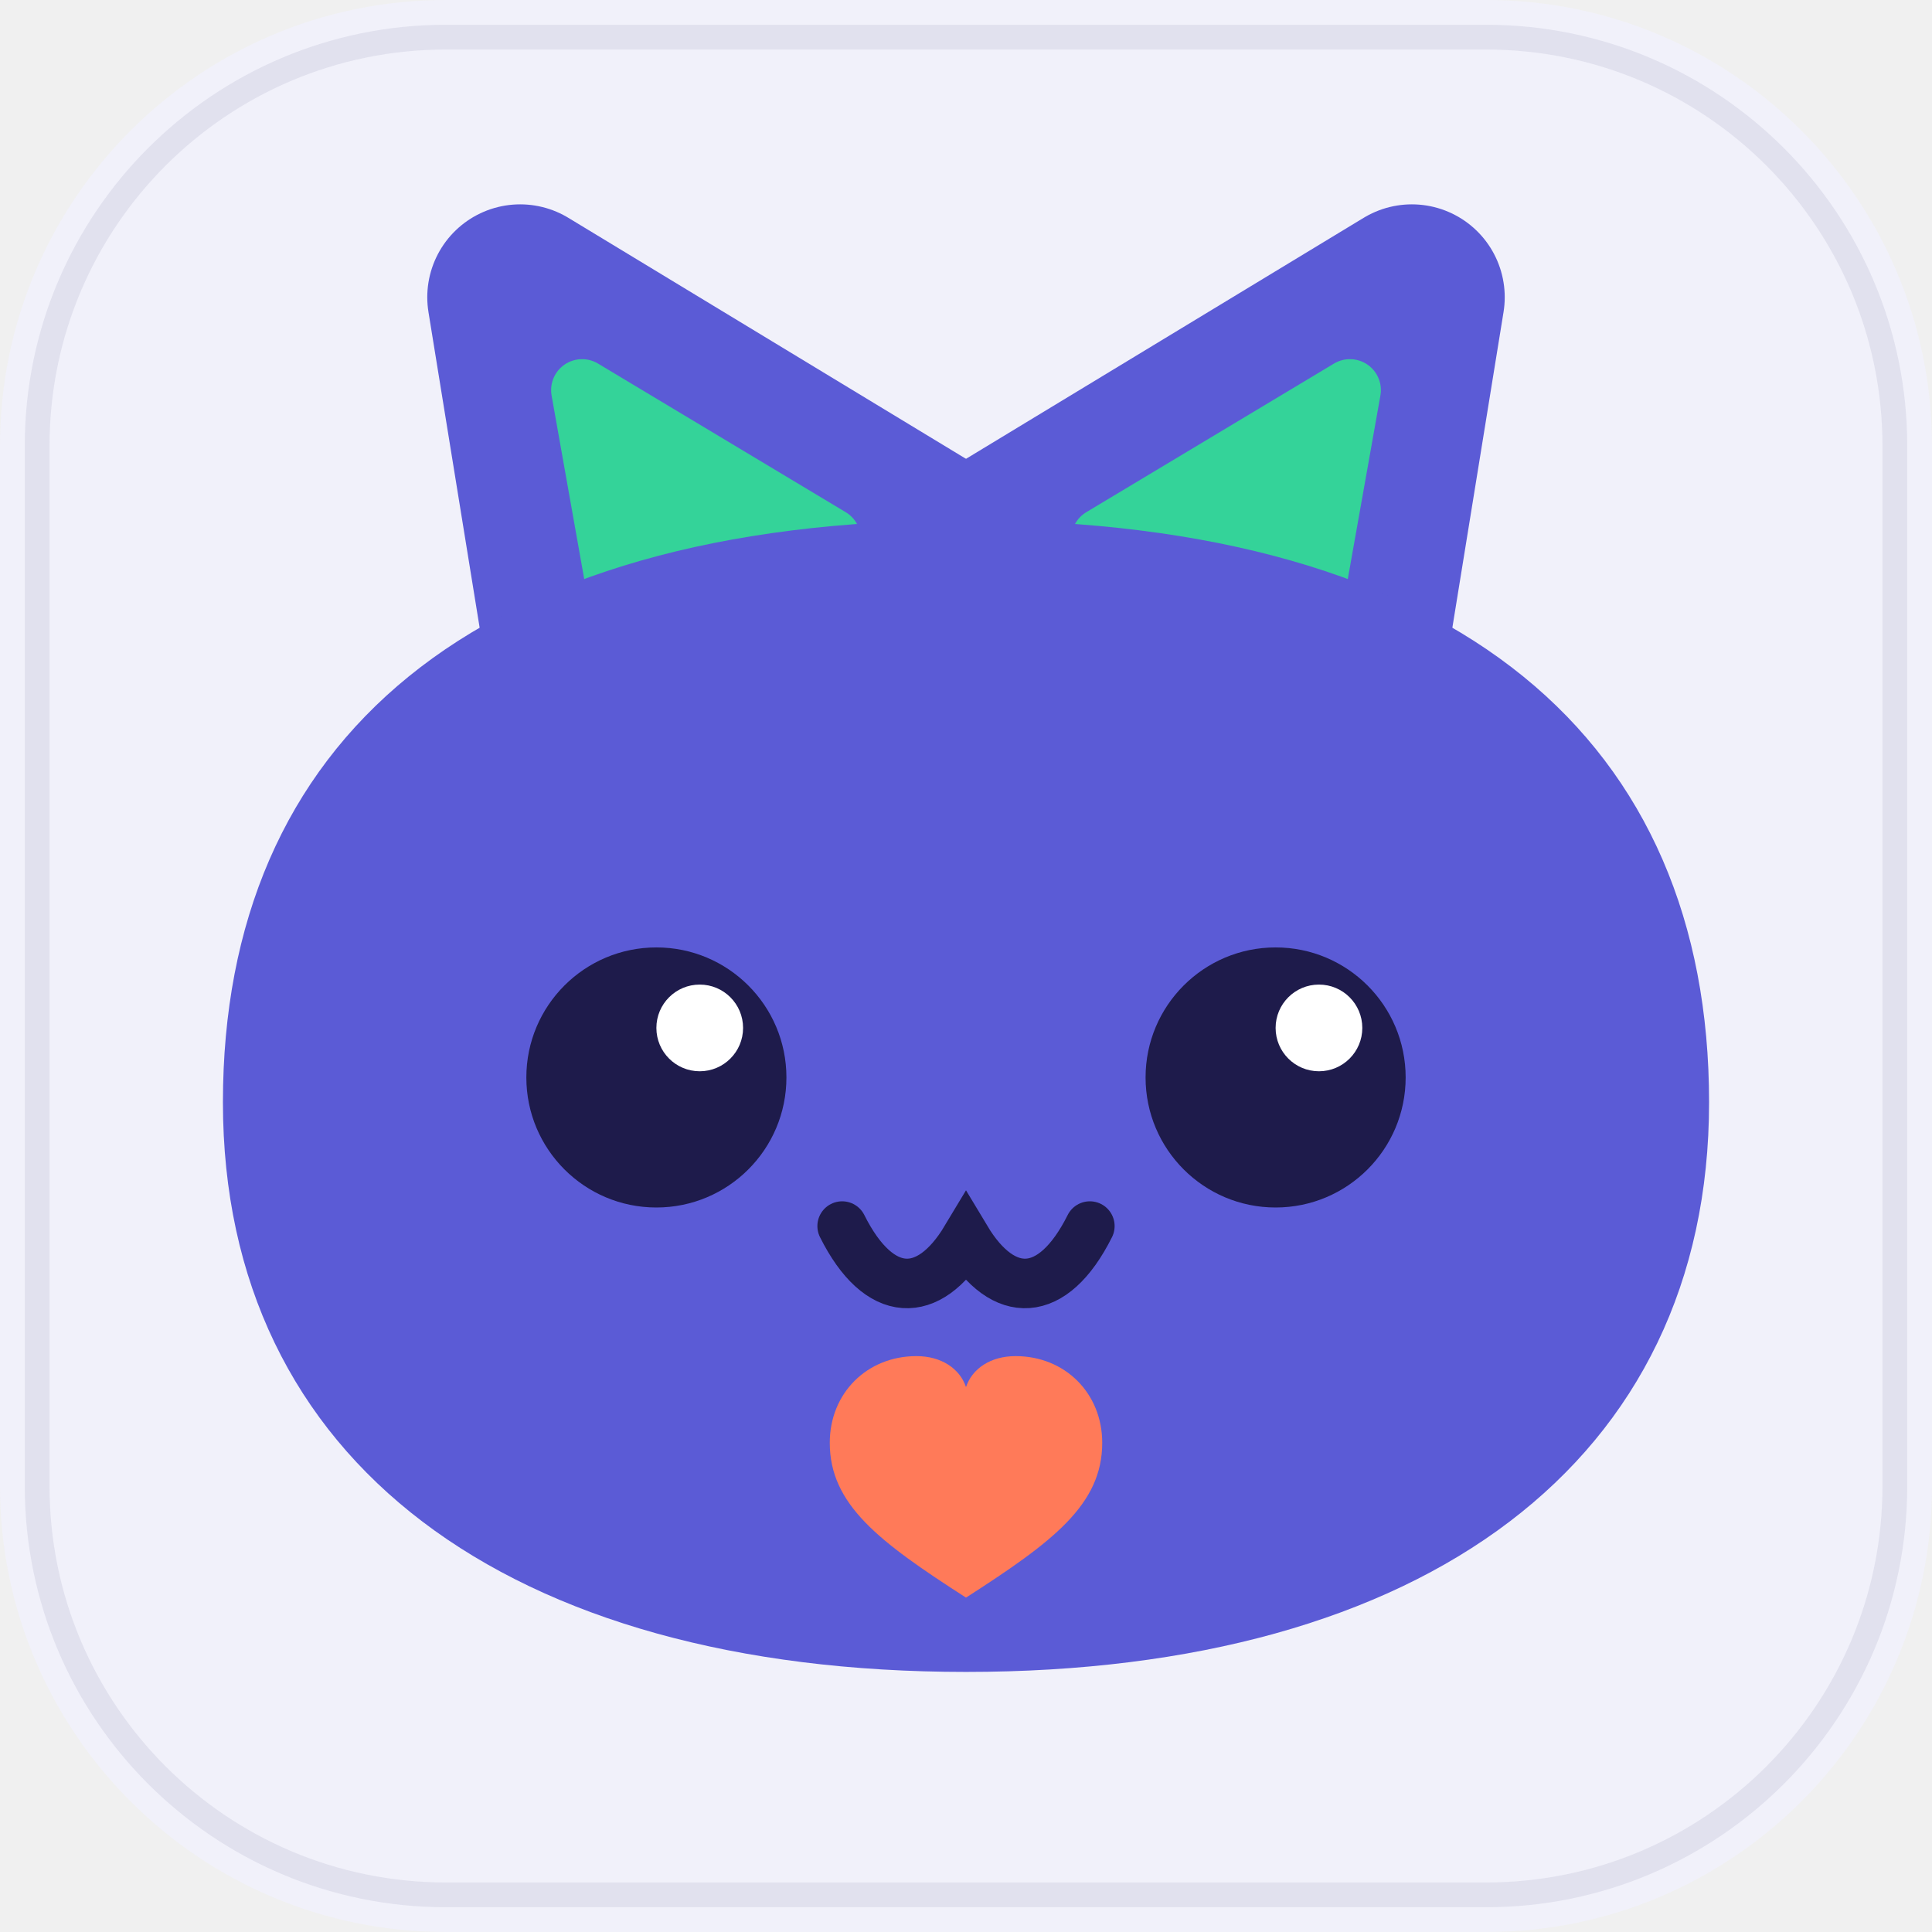
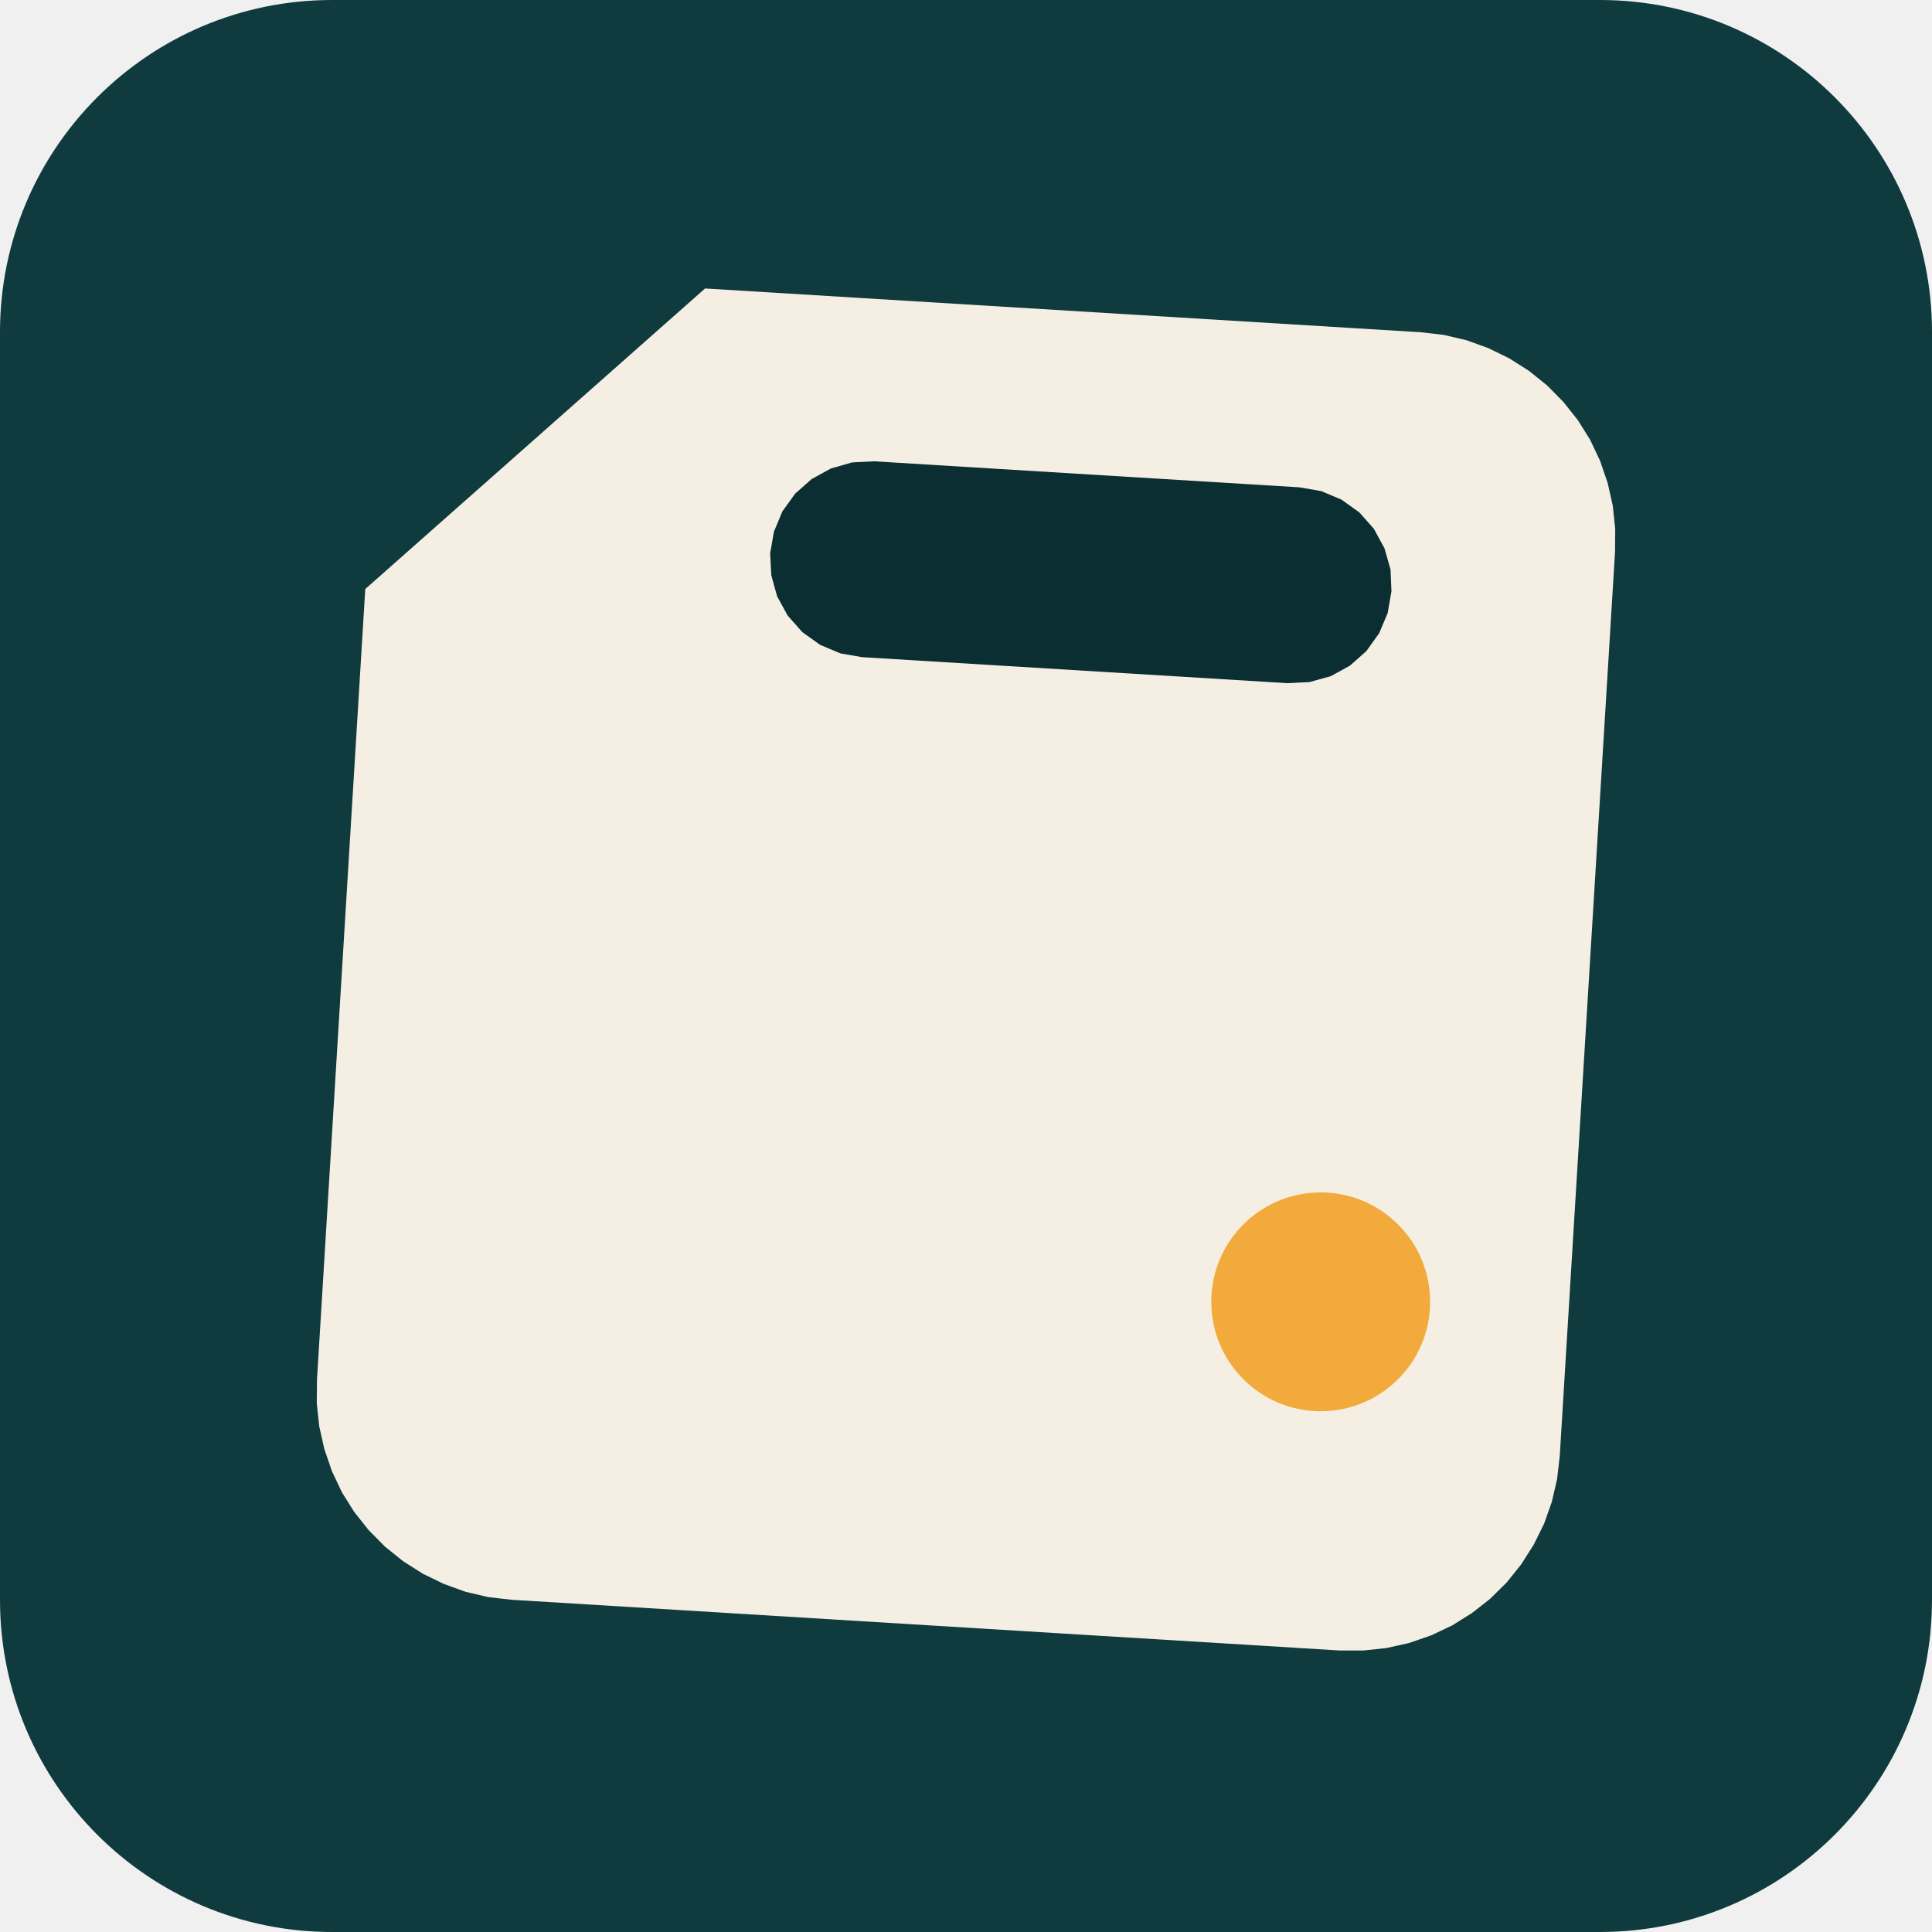
- <svg xmlns="http://www.w3.org/2000/svg" viewBox="100 44 312 312" width="312" height="312" role="img" aria-labelledby="logo-title logo-desc">
-   <rect x="100" y="44" width="312" height="312" rx="72" fill="#F1F1FA" />
-   <rect x="106" y="50" width="300" height="300" rx="66" fill="none" stroke="#E1E1EE" stroke-width="4" />
-   <path d="M 196 166 L 184 92 L 250 132 Z" fill="#5B5BD6" stroke="#5B5BD6" stroke-width="30" stroke-linejoin="round" />
-   <path d="M 316 166 L 328 92 L 262 132 Z" fill="#5B5BD6" stroke="#5B5BD6" stroke-width="30" stroke-linejoin="round" />
-   <path d="M 202 152 L 194 107 L 234 131 Z" fill="#34D399" stroke="#34D399" stroke-width="10" stroke-linejoin="round" />
-   <path d="M 310 152 L 318 107 L 278 131 Z" fill="#34D399" stroke="#34D399" stroke-width="10" stroke-linejoin="round" />
-   <path d="M 136 222 C 136 164 176 128 256 128 C 336 128 376 164 376 222 C 376 280 330 314 256 314 C 182 314 136 280 136 222 Z" fill="#5B5BD6" />
-   <circle cx="206" cy="218" r="21" fill="#1E1B4B" />
-   <circle cx="306" cy="218" r="21" fill="#1E1B4B" />
-   <circle cx="213" cy="210" r="7" fill="#FFFFFF" />
-   <circle cx="313" cy="210" r="7" fill="#FFFFFF" />
-   <path d="M 236 242 C 242 254 250 254 256 244 C 262 254 270 254 276 242" fill="none" stroke="#1E1B4B" stroke-width="8" stroke-linecap="round" />
-   <path d="M 256 302 C 242 293 234 287 234 277 C 234 269 240 263 248 263 C 252 263 255 265 256 268 C 257 265 260 263 264 263 C 272 263 278 269 278 277 C 278 287 270 293 256 302 Z" fill="#FF7A59" />
+ <svg xmlns="http://www.w3.org/2000/svg" viewBox="0 0 1024 1024" width="1024" height="1024" role="img" aria-labelledby="t d">
+   <rect width="1024" height="1024" rx="176" fill="#0F3A3E" />
+   <path d="M 373.7 152.9 L 373.7 152.9 L 753.0 176.1 L 753.0 176.1 L 765.2 177.5 L 777.2 180.3 L 788.8 184.5 L 799.9 189.9 L 810.3 196.5 L 819.9 204.2 L 828.6 213.0 L 836.3 222.7 L 842.8 233.1 L 848.1 244.3 L 852.1 256.0 L 854.8 268.0 L 856.1 280.3 L 856.0 292.6 L 856.0 292.6 L 826.7 771.7 L 826.7 771.7 L 825.3 783.9 L 822.5 796.0 L 818.4 807.6 L 812.9 818.7 L 806.3 829.1 L 798.6 838.7 L 789.8 847.4 L 780.1 855.0 L 769.7 861.5 L 758.5 866.8 L 746.9 870.8 L 734.8 873.5 L 722.6 874.8 L 710.2 874.8 L 710.2 874.8 L 271.0 847.9 L 271.0 847.9 L 258.8 846.5 L 246.8 843.7 L 235.2 839.5 L 224.1 834.1 L 213.7 827.5 L 204.1 819.8 L 195.4 811.0 L 187.7 801.3 L 181.2 790.9 L 175.9 779.7 L 171.9 768.0 L 169.2 756.0 L 167.9 743.7 L 168.0 731.4 L 168.0 731.4 L 193.6 312.2 Z" fill="#F5EFE3" />
+   <path d="M 463.2 244.5 L 688.8 258.3 L 688.8 258.3 L 700.3 260.3 L 711.0 264.8 L 720.5 271.6 L 728.2 280.3 L 733.8 290.6 L 737.0 301.8 L 737.5 313.4 L 735.5 324.9 L 731.0 335.6 L 724.2 345.1 L 715.5 352.8 L 705.3 358.4 L 694.1 361.5 L 682.5 362.1 L 682.5 362.1 L 456.9 348.3 L 456.9 348.3 L 445.4 346.3 L 434.7 341.8 L 425.2 335.0 L 417.5 326.3 L 411.9 316.1 L 408.8 304.9 L 408.2 293.3 L 410.2 281.8 L 414.7 271.0 L 421.5 261.6 L 430.2 253.9 L 440.4 248.3 L 451.6 245.1 L 463.2 244.5 Z" fill="#0A2E31" />
+   <circle cx="700.0" cy="690.0" r="58.0" fill="#F2AA3C" />
</svg>
